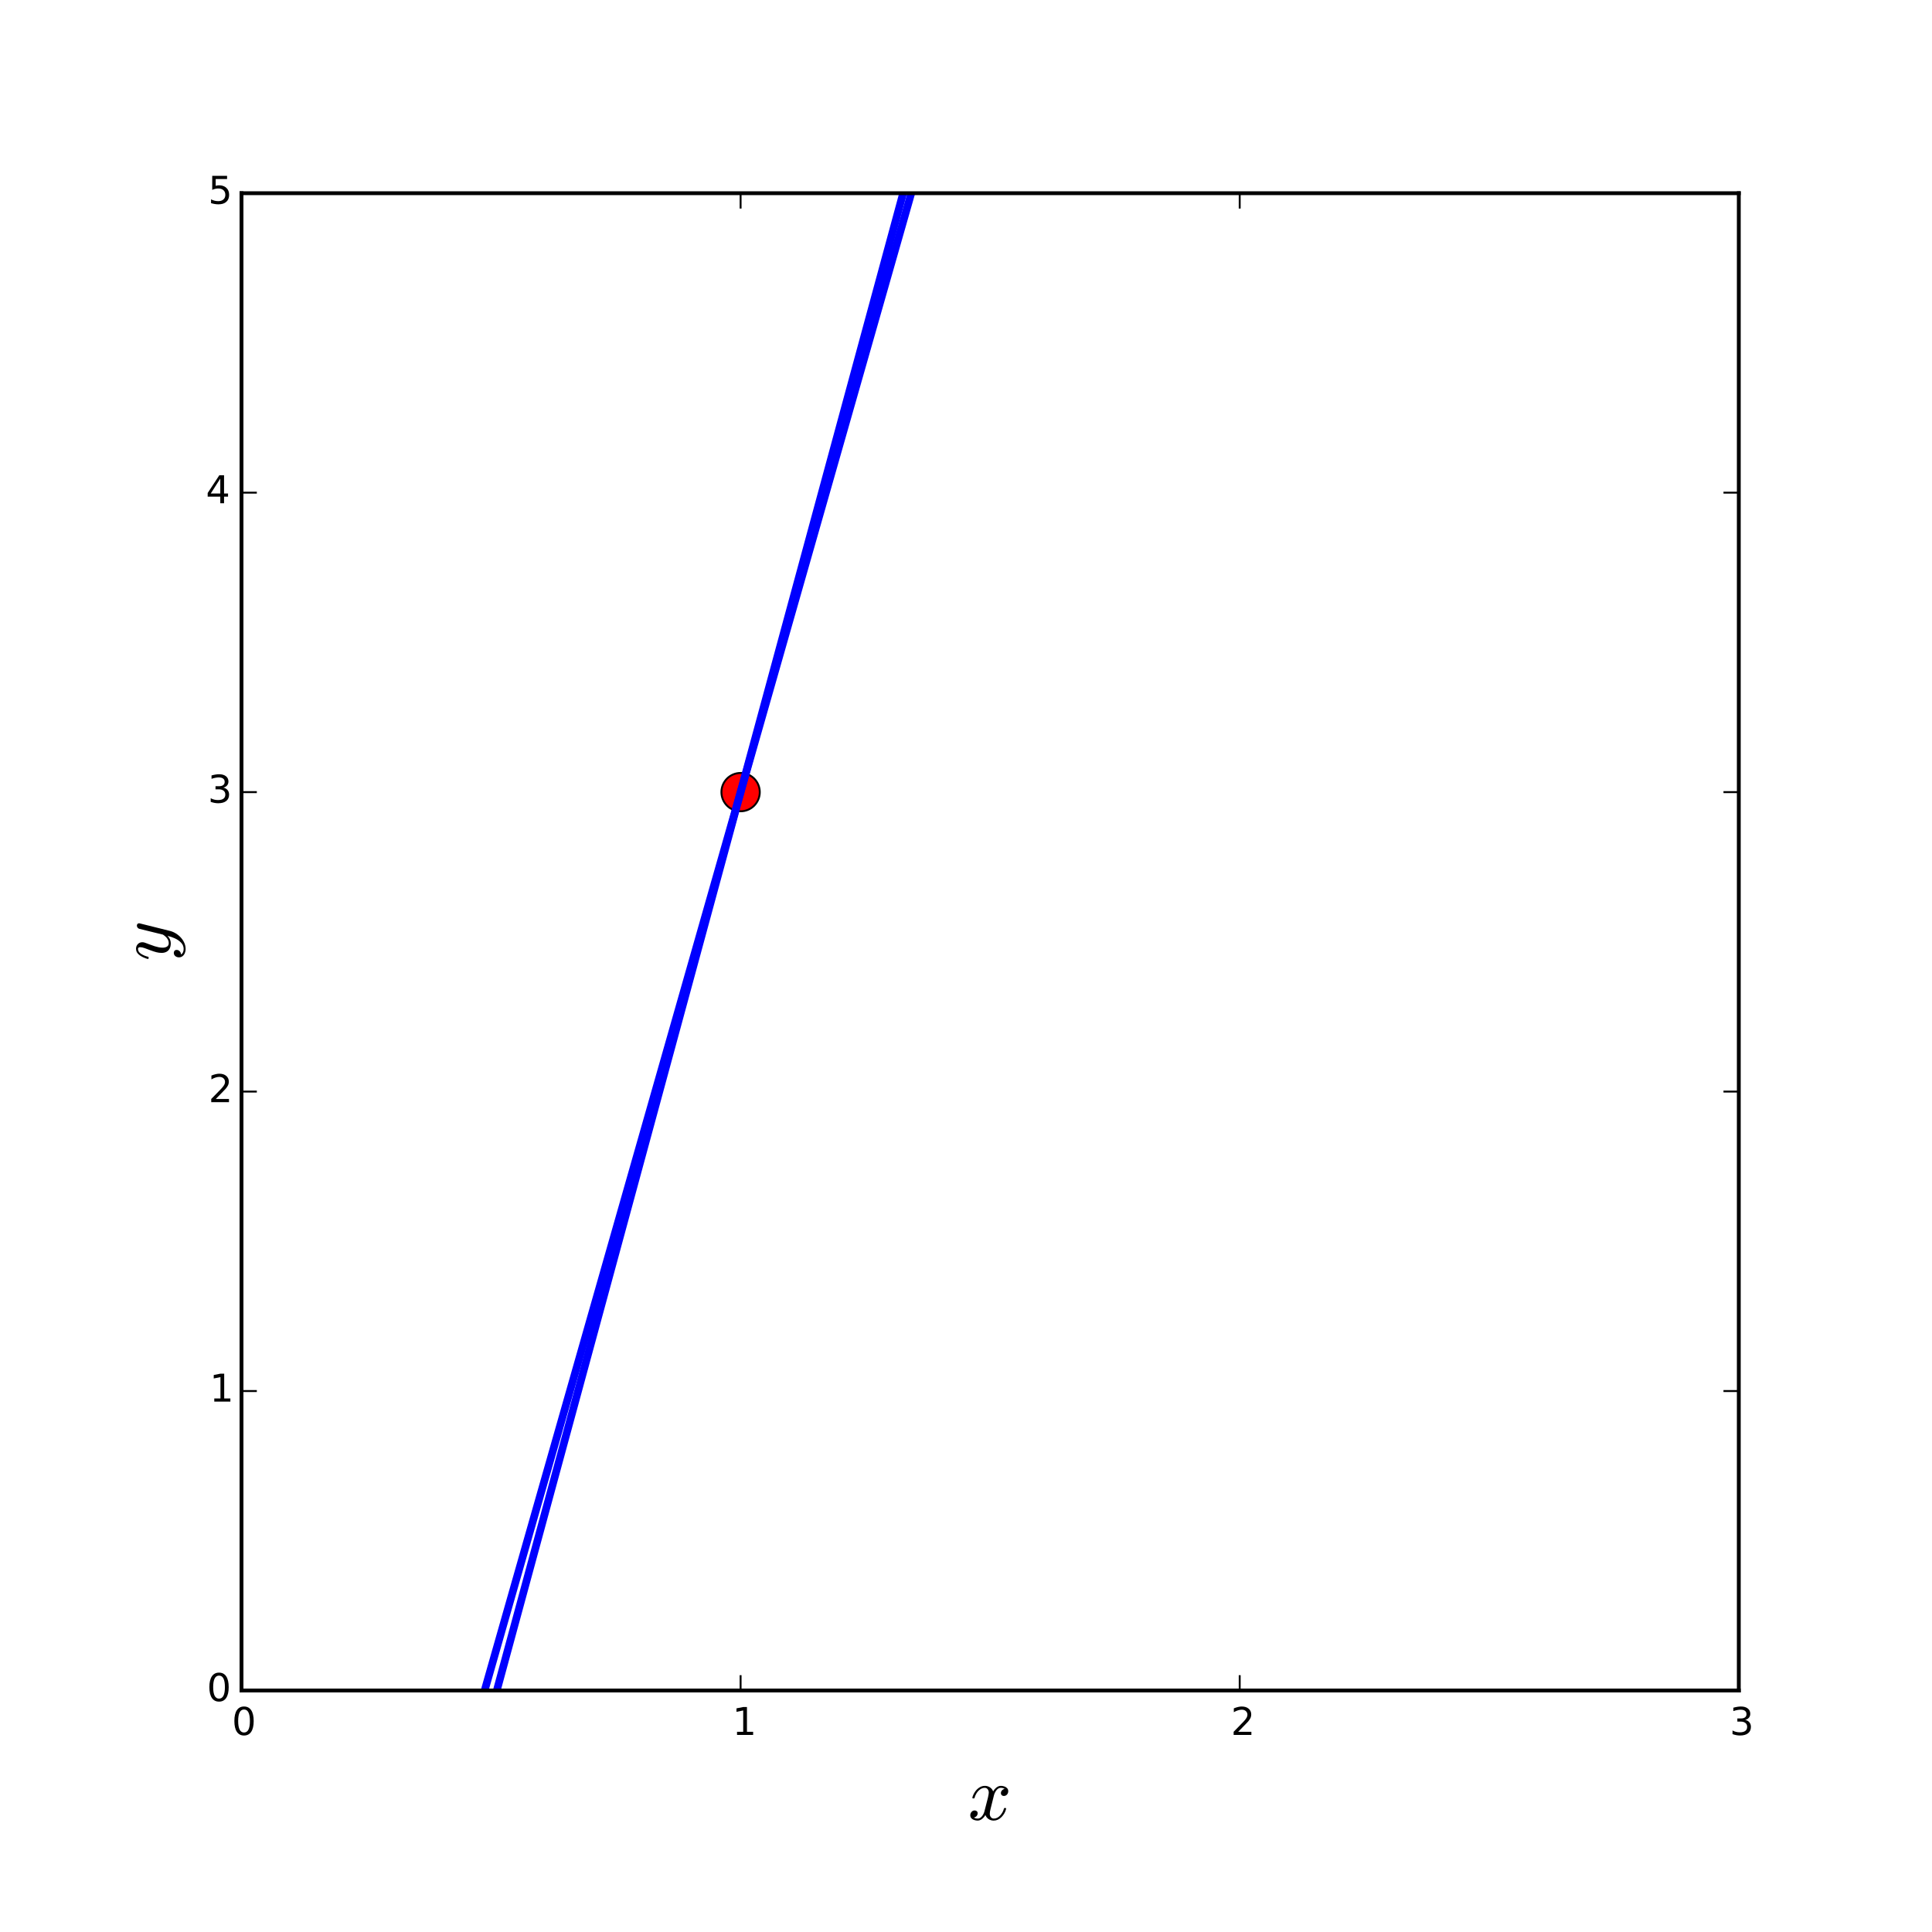
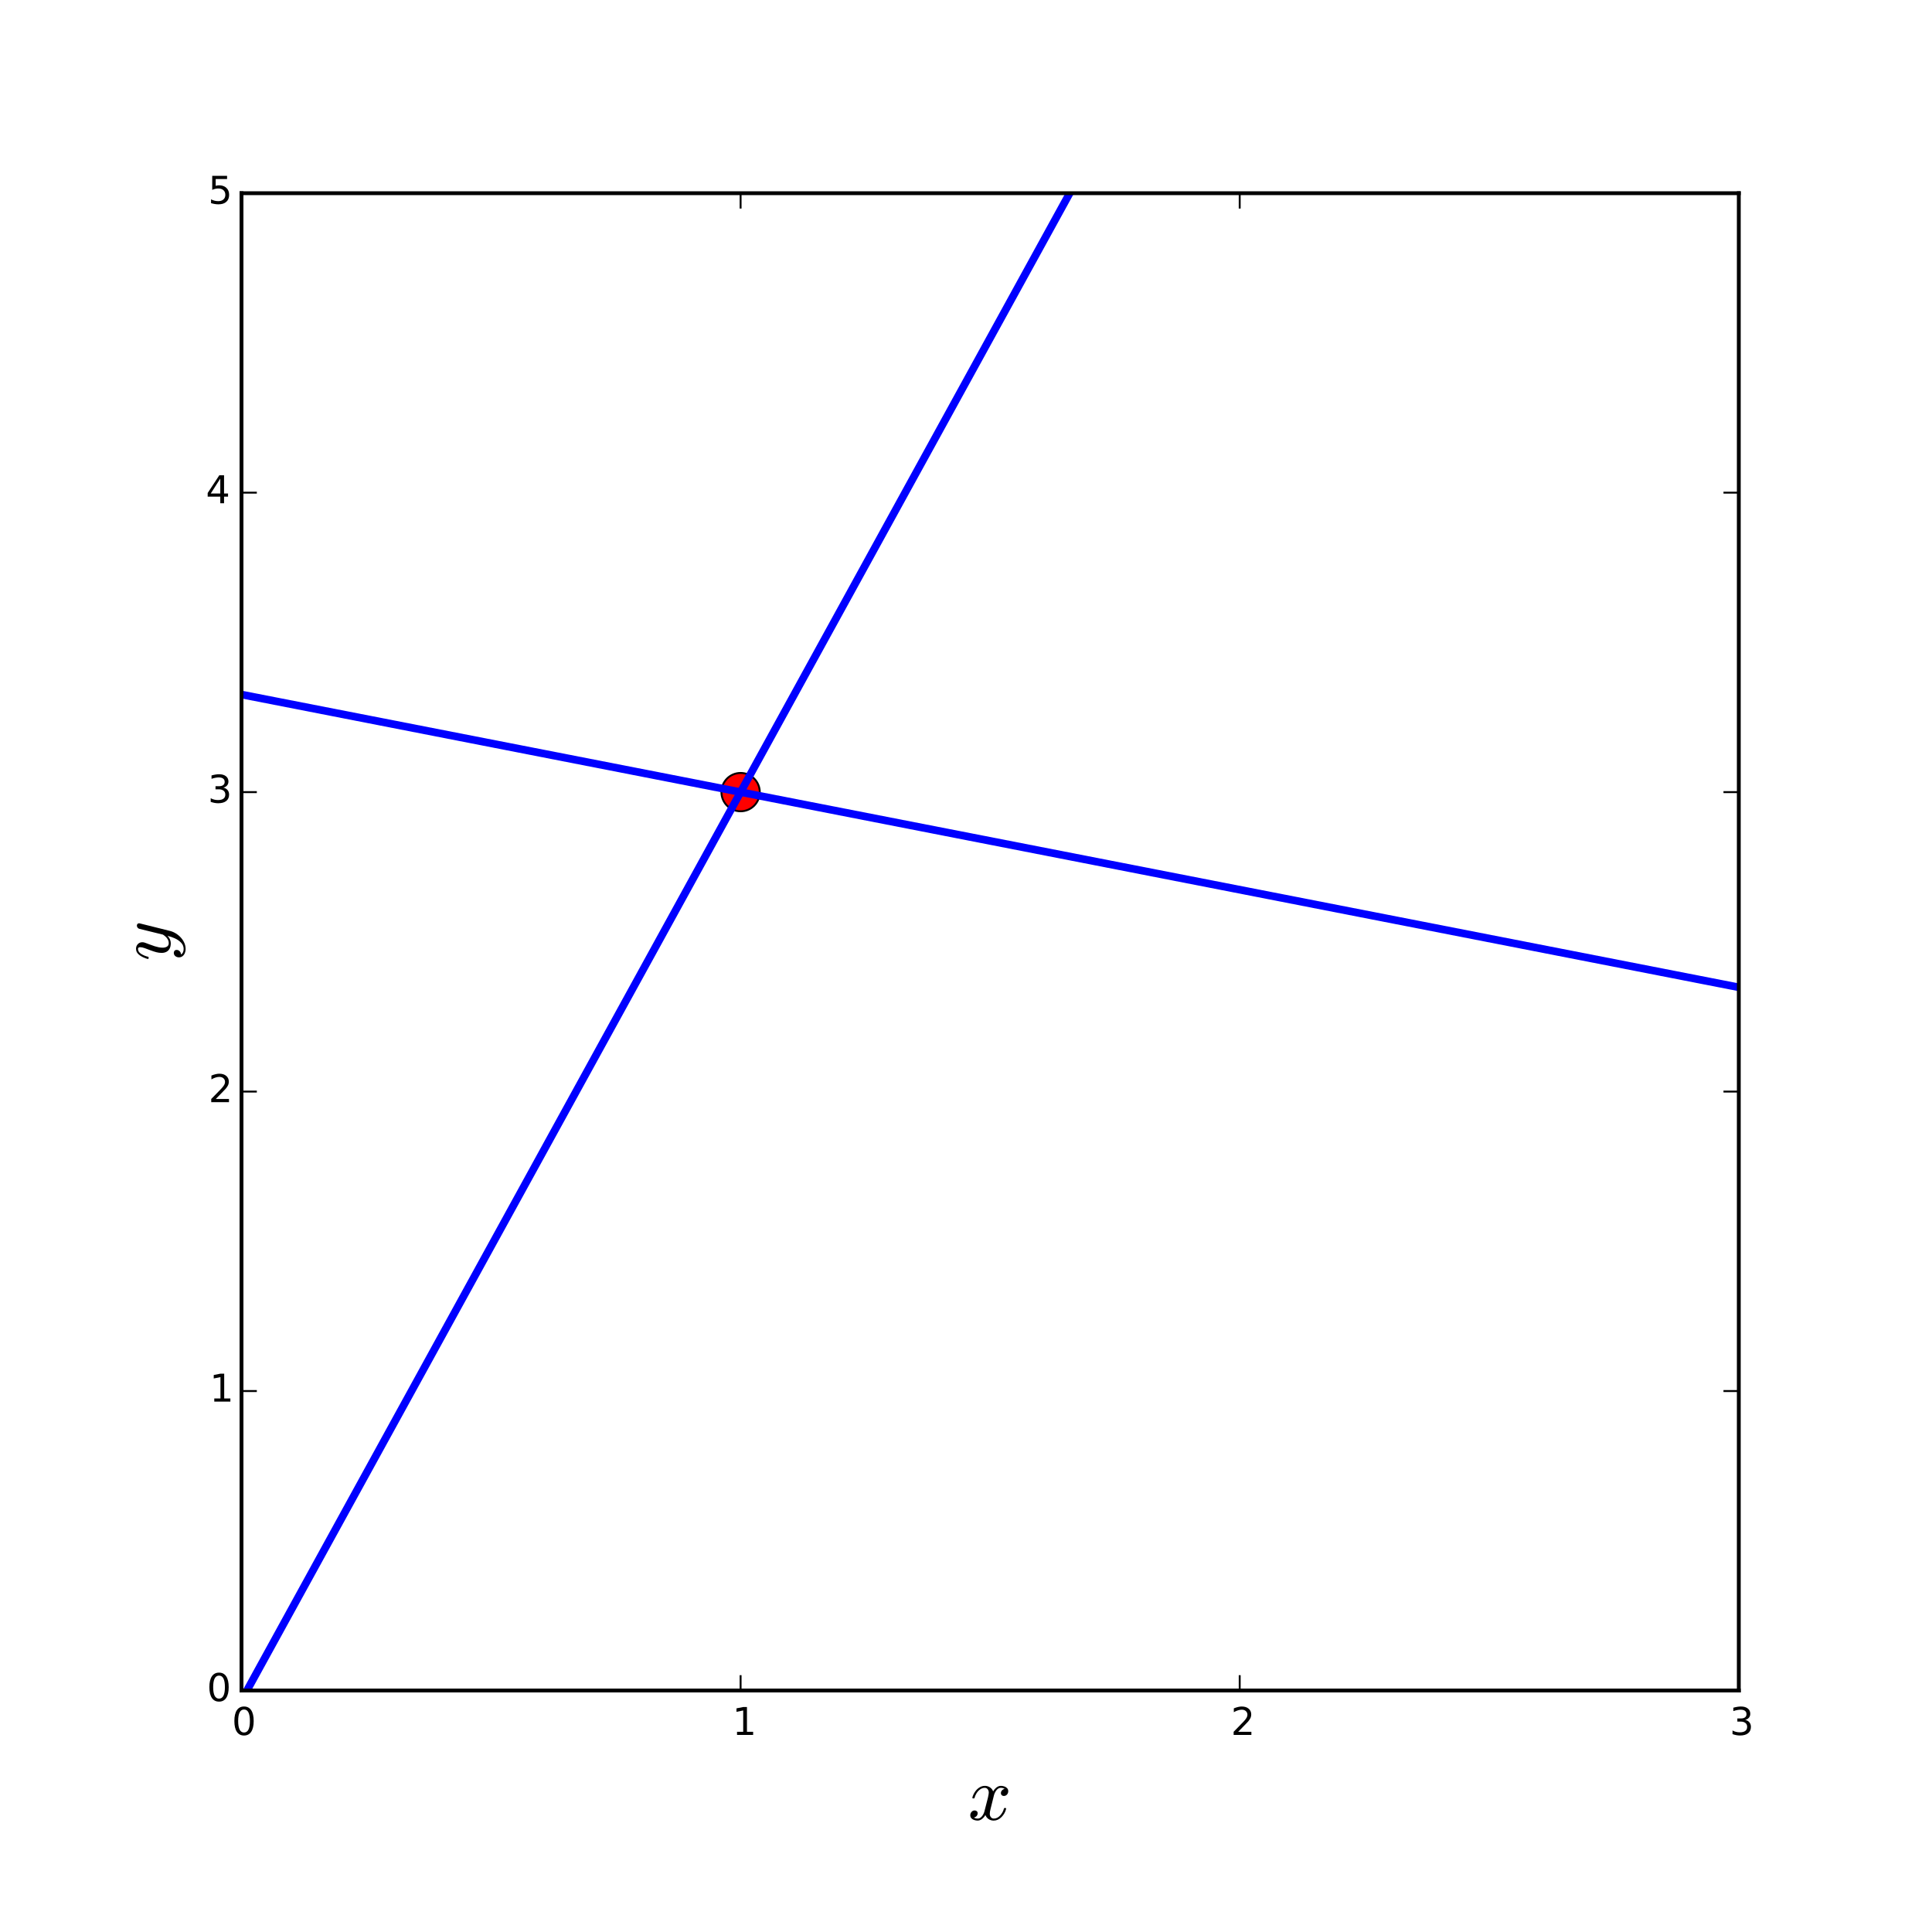
<svg xmlns="http://www.w3.org/2000/svg" xmlns:xlink="http://www.w3.org/1999/xlink" height="504pt" version="1.1" viewBox="0 0 504 504" width="504pt">
  <defs>
    <style type="text/css">
*{stroke-linecap:butt;stroke-linejoin:round;}
  </style>
  </defs>
  <g id="figure_1">
    <g id="patch_1">
      <path d=" M0 504 L504 504 L504 0 L0 0 z " style="fill:#ffffff;" />
    </g>
    <g id="axes_1">
      <g id="patch_2">
        <path d=" M63 441 L453.6 441 L453.6 50.4 L63 50.4 z " style="fill:#ffffff;" />
      </g>
      <g id="line2d_1">
        <defs>
          <path d=" M0 5 C1.326 5 2.598 4.473 3.536 3.536 C4.473 2.598 5 1.326 5 0 C5 -1.326 4.473 -2.598 3.536 -3.536 C2.598 -4.473 1.326 -5 0 -5 C-1.326 -5 -2.598 -4.473 -3.536 -3.536 C-4.473 -2.598 -5 -1.326 -5 0 C-5 1.326 -4.473 2.598 -3.536 3.536 C-2.598 4.473 -1.326 5 0 5 z " id="m8056b39326" style="stroke:#000000;stroke-width:0.5;" />
        </defs>
        <g clip-path="url(#p41d7ee9abc)">
          <use style="fill:#ff0000;stroke:#000000;stroke-width:0.5;" x="193.2" xlink:href="#m8056b39326" y="206.64" />
        </g>
      </g>
      <g id="line2d_2">
-         <path clip-path="url(#p41d7ee9abc)" d=" M63 686.413 M112.232 505 L249.549 -1" style="fill:none;stroke:#0000ff;stroke-linecap:square;stroke-width:2;" />
+         <path clip-path="url(#p41d7ee9abc)" d=" M63 443.589 L307.295 -1" style="fill:none;stroke:#0000ff;stroke-linecap:square;stroke-width:2;" />
      </g>
      <g id="line2d_3">
-         <path clip-path="url(#p41d7ee9abc)" d=" M63 663.592 M108.188 505 L252.363 -1" style="fill:none;stroke:#0000ff;stroke-linecap:square;stroke-width:2;" />
+         <path clip-path="url(#p41d7ee9abc)" d=" M63 181.181 L453.6 257.558" style="fill:none;stroke:#0000ff;stroke-linecap:square;stroke-width:2;" />
      </g>
      <g id="patch_3">
-         <path d=" M63 441 L453.6 441" style="fill:none;stroke:#000000;stroke-linecap:square;stroke-linejoin:miter;" />
+         <path d=" M63 441 L63 50.4" style="fill:none;stroke:#000000;stroke-linecap:square;stroke-linejoin:miter;" />
      </g>
      <g id="patch_4">
        <path d=" M453.6 441 L453.6 50.4" style="fill:none;stroke:#000000;stroke-linecap:square;stroke-linejoin:miter;" />
      </g>
      <g id="patch_5">
+         <path d=" M63 441 L453.6 441" style="fill:none;stroke:#000000;stroke-linecap:square;stroke-linejoin:miter;" />
+       </g>
+       <g id="patch_6">
        <path d=" M63 50.4 L453.6 50.4" style="fill:none;stroke:#000000;stroke-linecap:square;stroke-linejoin:miter;" />
-       </g>
-       <g id="patch_6">
-         <path d=" M63 441 L63 50.4" style="fill:none;stroke:#000000;stroke-linecap:square;stroke-linejoin:miter;" />
      </g>
      <g id="matplotlib.axis_1">
        <g id="xtick_1">
          <g id="line2d_4">
            <defs>
              <path d=" M0 0 L0 -4" id="mc7db9fdffb" style="stroke:#000000;stroke-width:0.5;" />
            </defs>
            <g>
              <use style="stroke:#000000;stroke-width:0.5;" x="63.0" xlink:href="#mc7db9fdffb" y="441.0" />
            </g>
          </g>
          <g id="line2d_5">
            <defs>
              <path d=" M0 0 L0 4" id="m5a7d422ac3" style="stroke:#000000;stroke-width:0.5;" />
            </defs>
            <g>
              <use style="stroke:#000000;stroke-width:0.5;" x="63.0" xlink:href="#m5a7d422ac3" y="50.4" />
            </g>
          </g>
          <g id="text_1">
            <defs>
              <path d=" M31.781 66.406 Q24.172 66.406 20.328 58.906 Q16.5 51.422 16.5 36.375 Q16.5 21.391 20.328 13.891 Q24.172 6.391 31.781 6.391 Q39.453 6.391 43.281 13.891 Q47.125 21.391 47.125 36.375 Q47.125 51.422 43.281 58.906 Q39.453 66.406 31.781 66.406 M31.781 74.219 Q44.047 74.219 50.516 64.516 Q56.984 54.828 56.984 36.375 Q56.984 17.969 50.516 8.266 Q44.047 -1.422 31.781 -1.422 Q19.531 -1.422 13.062 8.266 Q6.594 17.969 6.594 36.375 Q6.594 54.828 13.062 64.516 Q19.531 74.219 31.781 74.219" id="BitstreamVeraSans-Roman-30" />
            </defs>
            <g transform="translate(60.48047 452.5984)scale(0.1 -0.1)">
              <use xlink:href="#BitstreamVeraSans-Roman-30" />
            </g>
          </g>
        </g>
        <g id="xtick_2">
          <g id="line2d_6">
            <g>
              <use style="stroke:#000000;stroke-width:0.5;" x="193.2" xlink:href="#mc7db9fdffb" y="441.0" />
            </g>
          </g>
          <g id="line2d_7">
            <g>
              <use style="stroke:#000000;stroke-width:0.5;" x="193.2" xlink:href="#m5a7d422ac3" y="50.4" />
            </g>
          </g>
          <g id="text_2">
            <defs>
              <path d=" M12.406 8.297 L28.516 8.297 L28.516 63.922 L10.984 60.406 L10.984 69.391 L28.422 72.906 L38.281 72.906 L38.281 8.297 L54.391 8.297 L54.391 0 L12.406 0 z " id="BitstreamVeraSans-Roman-31" />
            </defs>
            <g transform="translate(191.0297 452.5984)scale(0.1 -0.1)">
              <use xlink:href="#BitstreamVeraSans-Roman-31" />
            </g>
          </g>
        </g>
        <g id="xtick_3">
          <g id="line2d_8">
            <g>
              <use style="stroke:#000000;stroke-width:0.5;" x="323.4" xlink:href="#mc7db9fdffb" y="441.0" />
            </g>
          </g>
          <g id="line2d_9">
            <g>
              <use style="stroke:#000000;stroke-width:0.5;" x="323.4" xlink:href="#m5a7d422ac3" y="50.4" />
            </g>
          </g>
          <g id="text_3">
            <defs>
              <path d=" M19.188 8.297 L53.609 8.297 L53.609 0 L7.328 0 L7.328 8.297 Q12.938 14.109 22.625 23.891 Q32.328 33.688 34.812 36.531 Q39.547 41.844 41.422 45.531 Q43.312 49.219 43.312 52.781 Q43.312 58.594 39.234 62.25 Q35.156 65.922 28.609 65.922 Q23.969 65.922 18.812 64.312 Q13.672 62.703 7.812 59.422 L7.812 69.391 Q13.766 71.781 18.938 73 Q24.125 74.219 28.422 74.219 Q39.75 74.219 46.484 68.547 Q53.219 62.891 53.219 53.422 Q53.219 48.922 51.531 44.891 Q49.859 40.875 45.406 35.406 Q44.188 33.984 37.641 27.219 Q31.109 20.453 19.188 8.297" id="BitstreamVeraSans-Roman-32" />
            </defs>
            <g transform="translate(321.0859 452.5984)scale(0.1 -0.1)">
              <use xlink:href="#BitstreamVeraSans-Roman-32" />
            </g>
          </g>
        </g>
        <g id="xtick_4">
          <g id="line2d_10">
            <g>
              <use style="stroke:#000000;stroke-width:0.5;" x="453.6" xlink:href="#mc7db9fdffb" y="441.0" />
            </g>
          </g>
          <g id="line2d_11">
            <g>
              <use style="stroke:#000000;stroke-width:0.5;" x="453.6" xlink:href="#m5a7d422ac3" y="50.4" />
            </g>
          </g>
          <g id="text_4">
            <defs>
              <path d=" M40.578 39.312 Q47.656 37.797 51.625 33 Q55.609 28.219 55.609 21.188 Q55.609 10.406 48.188 4.484 Q40.766 -1.422 27.094 -1.422 Q22.516 -1.422 17.656 -0.516 Q12.797 0.391 7.625 2.203 L7.625 11.719 Q11.719 9.328 16.594 8.109 Q21.484 6.891 26.812 6.891 Q36.078 6.891 40.938 10.547 Q45.797 14.203 45.797 21.188 Q45.797 27.641 41.281 31.266 Q36.766 34.906 28.719 34.906 L20.219 34.906 L20.219 43.016 L29.109 43.016 Q36.375 43.016 40.234 45.922 Q44.094 48.828 44.094 54.297 Q44.094 59.906 40.109 62.906 Q36.141 65.922 28.719 65.922 Q24.656 65.922 20.016 65.031 Q15.375 64.156 9.812 62.312 L9.812 71.094 Q15.438 72.656 20.344 73.438 Q25.25 74.219 29.594 74.219 Q40.828 74.219 47.359 69.109 Q53.906 64.016 53.906 55.328 Q53.906 49.266 50.438 45.094 Q46.969 40.922 40.578 39.312" id="BitstreamVeraSans-Roman-33" />
            </defs>
            <g transform="translate(451.2008 452.5984)scale(0.1 -0.1)">
              <use xlink:href="#BitstreamVeraSans-Roman-33" />
            </g>
          </g>
        </g>
        <g id="text_5">
          <defs>
            <path d=" M7.812 2.875 Q9.578 1.516 12.797 1.516 Q15.922 1.516 18.312 4.516 Q20.703 7.516 21.578 11.078 L26.125 28.812 Q27.203 33.641 27.203 35.406 Q27.203 37.891 25.812 39.75 Q24.422 41.609 21.922 41.609 Q18.75 41.609 15.969 39.625 Q13.188 37.641 11.281 34.594 Q9.375 31.547 8.594 28.422 Q8.406 27.781 7.812 27.781 L6.594 27.781 Q5.812 27.781 5.812 28.719 L5.812 29 Q6.781 32.719 9.125 36.25 Q11.469 39.797 14.859 41.984 Q18.266 44.188 22.125 44.188 Q25.781 44.188 28.734 42.234 Q31.688 40.281 32.906 36.922 Q34.625 39.984 37.281 42.078 Q39.938 44.188 43.109 44.188 Q45.266 44.188 47.5 43.422 Q49.75 42.672 51.172 41.109 Q52.594 39.547 52.594 37.203 Q52.594 34.672 50.953 32.828 Q49.312 31 46.781 31 Q45.172 31 44.094 32.031 Q43.016 33.062 43.016 34.625 Q43.016 36.719 44.453 38.297 Q45.906 39.891 47.906 40.188 Q46.094 41.609 42.922 41.609 Q39.703 41.609 37.328 38.625 Q34.969 35.641 33.984 31.984 L29.594 14.312 Q28.516 10.297 28.516 7.719 Q28.516 5.172 29.953 3.344 Q31.391 1.516 33.797 1.516 Q38.484 1.516 42.156 5.641 Q45.844 9.766 47.016 14.703 Q47.219 15.281 47.797 15.281 L49.031 15.281 Q49.422 15.281 49.656 15.016 Q49.906 14.75 49.906 14.406 Q49.906 14.312 49.812 14.109 Q48.391 8.156 43.844 3.516 Q39.312 -1.125 33.594 -1.125 Q29.938 -1.125 26.984 0.844 Q24.031 2.828 22.797 6.203 Q21.234 3.266 18.469 1.062 Q15.719 -1.125 12.594 -1.125 Q10.453 -1.125 8.172 -0.359 Q5.906 0.391 4.484 1.953 Q3.078 3.516 3.078 5.906 Q3.078 8.25 4.703 10.172 Q6.344 12.109 8.797 12.109 Q10.453 12.109 11.578 11.109 Q12.703 10.109 12.703 8.5 Q12.703 6.391 11.297 4.828 Q9.906 3.266 7.812 2.875" id="Cmmi10-78" />
          </defs>
          <g transform="translate(252.5 474.875)scale(0.2 -0.2)">
            <use transform="translate(0.0 0.8125)" xlink:href="#Cmmi10-78" />
          </g>
        </g>
      </g>
      <g id="matplotlib.axis_2">
        <g id="ytick_1">
          <g id="line2d_12">
            <defs>
              <path d=" M0 0 L4 0" id="md7965d1ba0" style="stroke:#000000;stroke-width:0.5;" />
            </defs>
            <g>
              <use style="stroke:#000000;stroke-width:0.5;" x="63.0" xlink:href="#md7965d1ba0" y="441.0" />
            </g>
          </g>
          <g id="line2d_13">
            <defs>
              <path d=" M0 0 L-4 0" id="md9a1c1a7cd" style="stroke:#000000;stroke-width:0.5;" />
            </defs>
            <g>
              <use style="stroke:#000000;stroke-width:0.5;" x="453.6" xlink:href="#md9a1c1a7cd" y="441.0" />
            </g>
          </g>
          <g id="text_6">
            <g transform="translate(53.96094 443.7594)scale(0.1 -0.1)">
              <use xlink:href="#BitstreamVeraSans-Roman-30" />
            </g>
          </g>
        </g>
        <g id="ytick_2">
          <g id="line2d_14">
            <g>
              <use style="stroke:#000000;stroke-width:0.5;" x="63.0" xlink:href="#md7965d1ba0" y="362.88" />
            </g>
          </g>
          <g id="line2d_15">
            <g>
              <use style="stroke:#000000;stroke-width:0.5;" x="453.6" xlink:href="#md9a1c1a7cd" y="362.88" />
            </g>
          </g>
          <g id="text_7">
            <g transform="translate(54.65937 365.6394)scale(0.1 -0.1)">
              <use xlink:href="#BitstreamVeraSans-Roman-31" />
            </g>
          </g>
        </g>
        <g id="ytick_3">
          <g id="line2d_16">
            <g>
              <use style="stroke:#000000;stroke-width:0.5;" x="63.0" xlink:href="#md7965d1ba0" y="284.76" />
            </g>
          </g>
          <g id="line2d_17">
            <g>
              <use style="stroke:#000000;stroke-width:0.5;" x="453.6" xlink:href="#md9a1c1a7cd" y="284.76" />
            </g>
          </g>
          <g id="text_8">
            <g transform="translate(54.37188 287.5194)scale(0.1 -0.1)">
              <use xlink:href="#BitstreamVeraSans-Roman-32" />
            </g>
          </g>
        </g>
        <g id="ytick_4">
          <g id="line2d_18">
            <g>
              <use style="stroke:#000000;stroke-width:0.5;" x="63.0" xlink:href="#md7965d1ba0" y="206.64" />
            </g>
          </g>
          <g id="line2d_19">
            <g>
              <use style="stroke:#000000;stroke-width:0.5;" x="453.6" xlink:href="#md9a1c1a7cd" y="206.64" />
            </g>
          </g>
          <g id="text_9">
            <g transform="translate(54.20156 209.3994)scale(0.1 -0.1)">
              <use xlink:href="#BitstreamVeraSans-Roman-33" />
            </g>
          </g>
        </g>
        <g id="ytick_5">
          <g id="line2d_20">
            <g>
              <use style="stroke:#000000;stroke-width:0.5;" x="63.0" xlink:href="#md7965d1ba0" y="128.52" />
            </g>
          </g>
          <g id="line2d_21">
            <g>
              <use style="stroke:#000000;stroke-width:0.5;" x="453.6" xlink:href="#md9a1c1a7cd" y="128.52" />
            </g>
          </g>
          <g id="text_10">
            <defs>
              <path d=" M37.797 64.312 L12.891 25.391 L37.797 25.391 z  M35.203 72.906 L47.609 72.906 L47.609 25.391 L58.016 25.391 L58.016 17.188 L47.609 17.188 L47.609 0 L37.797 0 L37.797 17.188 L4.891 17.188 L4.891 26.703 z " id="BitstreamVeraSans-Roman-34" />
            </defs>
            <g transform="translate(53.6875 131.2794)scale(0.1 -0.1)">
              <use xlink:href="#BitstreamVeraSans-Roman-34" />
            </g>
          </g>
        </g>
        <g id="ytick_6">
          <g id="line2d_22">
            <g>
              <use style="stroke:#000000;stroke-width:0.5;" x="63.0" xlink:href="#md7965d1ba0" y="50.4" />
            </g>
          </g>
          <g id="line2d_23">
            <g>
              <use style="stroke:#000000;stroke-width:0.5;" x="453.6" xlink:href="#md9a1c1a7cd" y="50.4" />
            </g>
          </g>
          <g id="text_11">
            <defs>
              <path d=" M10.797 72.906 L49.516 72.906 L49.516 64.594 L19.828 64.594 L19.828 46.734 Q21.969 47.469 24.109 47.828 Q26.266 48.188 28.422 48.188 Q40.625 48.188 47.75 41.5 Q54.891 34.812 54.891 23.391 Q54.891 11.625 47.562 5.094 Q40.234 -1.422 26.906 -1.422 Q22.312 -1.422 17.547 -0.641 Q12.797 0.141 7.719 1.703 L7.719 11.625 Q12.109 9.234 16.797 8.062 Q21.484 6.891 26.703 6.891 Q35.156 6.891 40.078 11.328 Q45.016 15.766 45.016 23.391 Q45.016 31 40.078 35.438 Q35.156 39.891 26.703 39.891 Q22.75 39.891 18.812 39.016 Q14.891 38.141 10.797 36.281 z " id="BitstreamVeraSans-Roman-35" />
            </defs>
            <g transform="translate(54.28281 53.15937)scale(0.1 -0.1)">
              <use xlink:href="#BitstreamVeraSans-Roman-35" />
            </g>
          </g>
        </g>
        <g id="text_12">
          <defs>
            <path d=" M8.406 -14.312 Q10.5 -17.922 15.719 -17.922 Q20.453 -17.922 23.922 -14.594 Q27.391 -11.281 29.516 -6.562 Q31.641 -1.859 32.812 3.078 Q28.375 -1.125 23.188 -1.125 Q19.234 -1.125 16.453 0.234 Q13.672 1.609 12.125 4.312 Q10.594 7.031 10.594 10.891 Q10.594 14.156 11.469 17.594 Q12.359 21.047 13.938 25.266 Q15.531 29.5 16.703 32.625 Q18.016 36.281 18.016 38.625 Q18.016 41.609 15.828 41.609 Q11.859 41.609 9.297 37.531 Q6.734 33.453 5.516 28.422 Q5.328 27.781 4.688 27.781 L3.516 27.781 Q2.688 27.781 2.688 28.719 L2.688 29 Q4.297 34.969 7.609 39.578 Q10.938 44.188 16.016 44.188 Q19.578 44.188 22.047 41.844 Q24.516 39.5 24.516 35.891 Q24.516 34.031 23.688 31.984 Q23.25 30.766 21.688 26.656 Q20.125 22.562 19.281 19.875 Q18.453 17.188 17.922 14.594 Q17.391 12.016 17.391 9.422 Q17.391 6.109 18.797 3.812 Q20.219 1.516 23.297 1.516 Q29.5 1.516 34.422 9.078 L42 39.891 Q42.328 41.219 43.547 42.156 Q44.781 43.109 46.188 43.109 Q47.406 43.109 48.312 42.328 Q49.219 41.547 49.219 40.281 Q49.219 39.703 49.125 39.5 L39.203 -0.297 Q37.891 -5.422 34.375 -10.109 Q30.859 -14.797 25.906 -17.656 Q20.953 -20.516 15.578 -20.516 Q12.984 -20.516 10.438 -19.5 Q7.906 -18.5 6.344 -16.5 Q4.781 -14.5 4.781 -11.812 Q4.781 -9.078 6.391 -7.078 Q8.016 -5.078 10.688 -5.078 Q12.312 -5.078 13.406 -6.078 Q14.5 -7.078 14.5 -8.688 Q14.5 -10.984 12.781 -12.688 Q11.078 -14.406 8.797 -14.406 Q8.688 -14.359 8.594 -14.328 Q8.5 -14.312 8.406 -14.312" id="Cmmi10-79" />
          </defs>
          <g transform="translate(44.4875 250.7)rotate(-90.0)scale(0.2 -0.2)">
            <use transform="translate(0.0 0.8125)" xlink:href="#Cmmi10-79" />
          </g>
        </g>
      </g>
    </g>
  </g>
  <defs>
    <clipPath id="p41d7ee9abc">
      <rect height="390.6" width="390.6" x="63.0" y="50.4" />
    </clipPath>
  </defs>
</svg>
